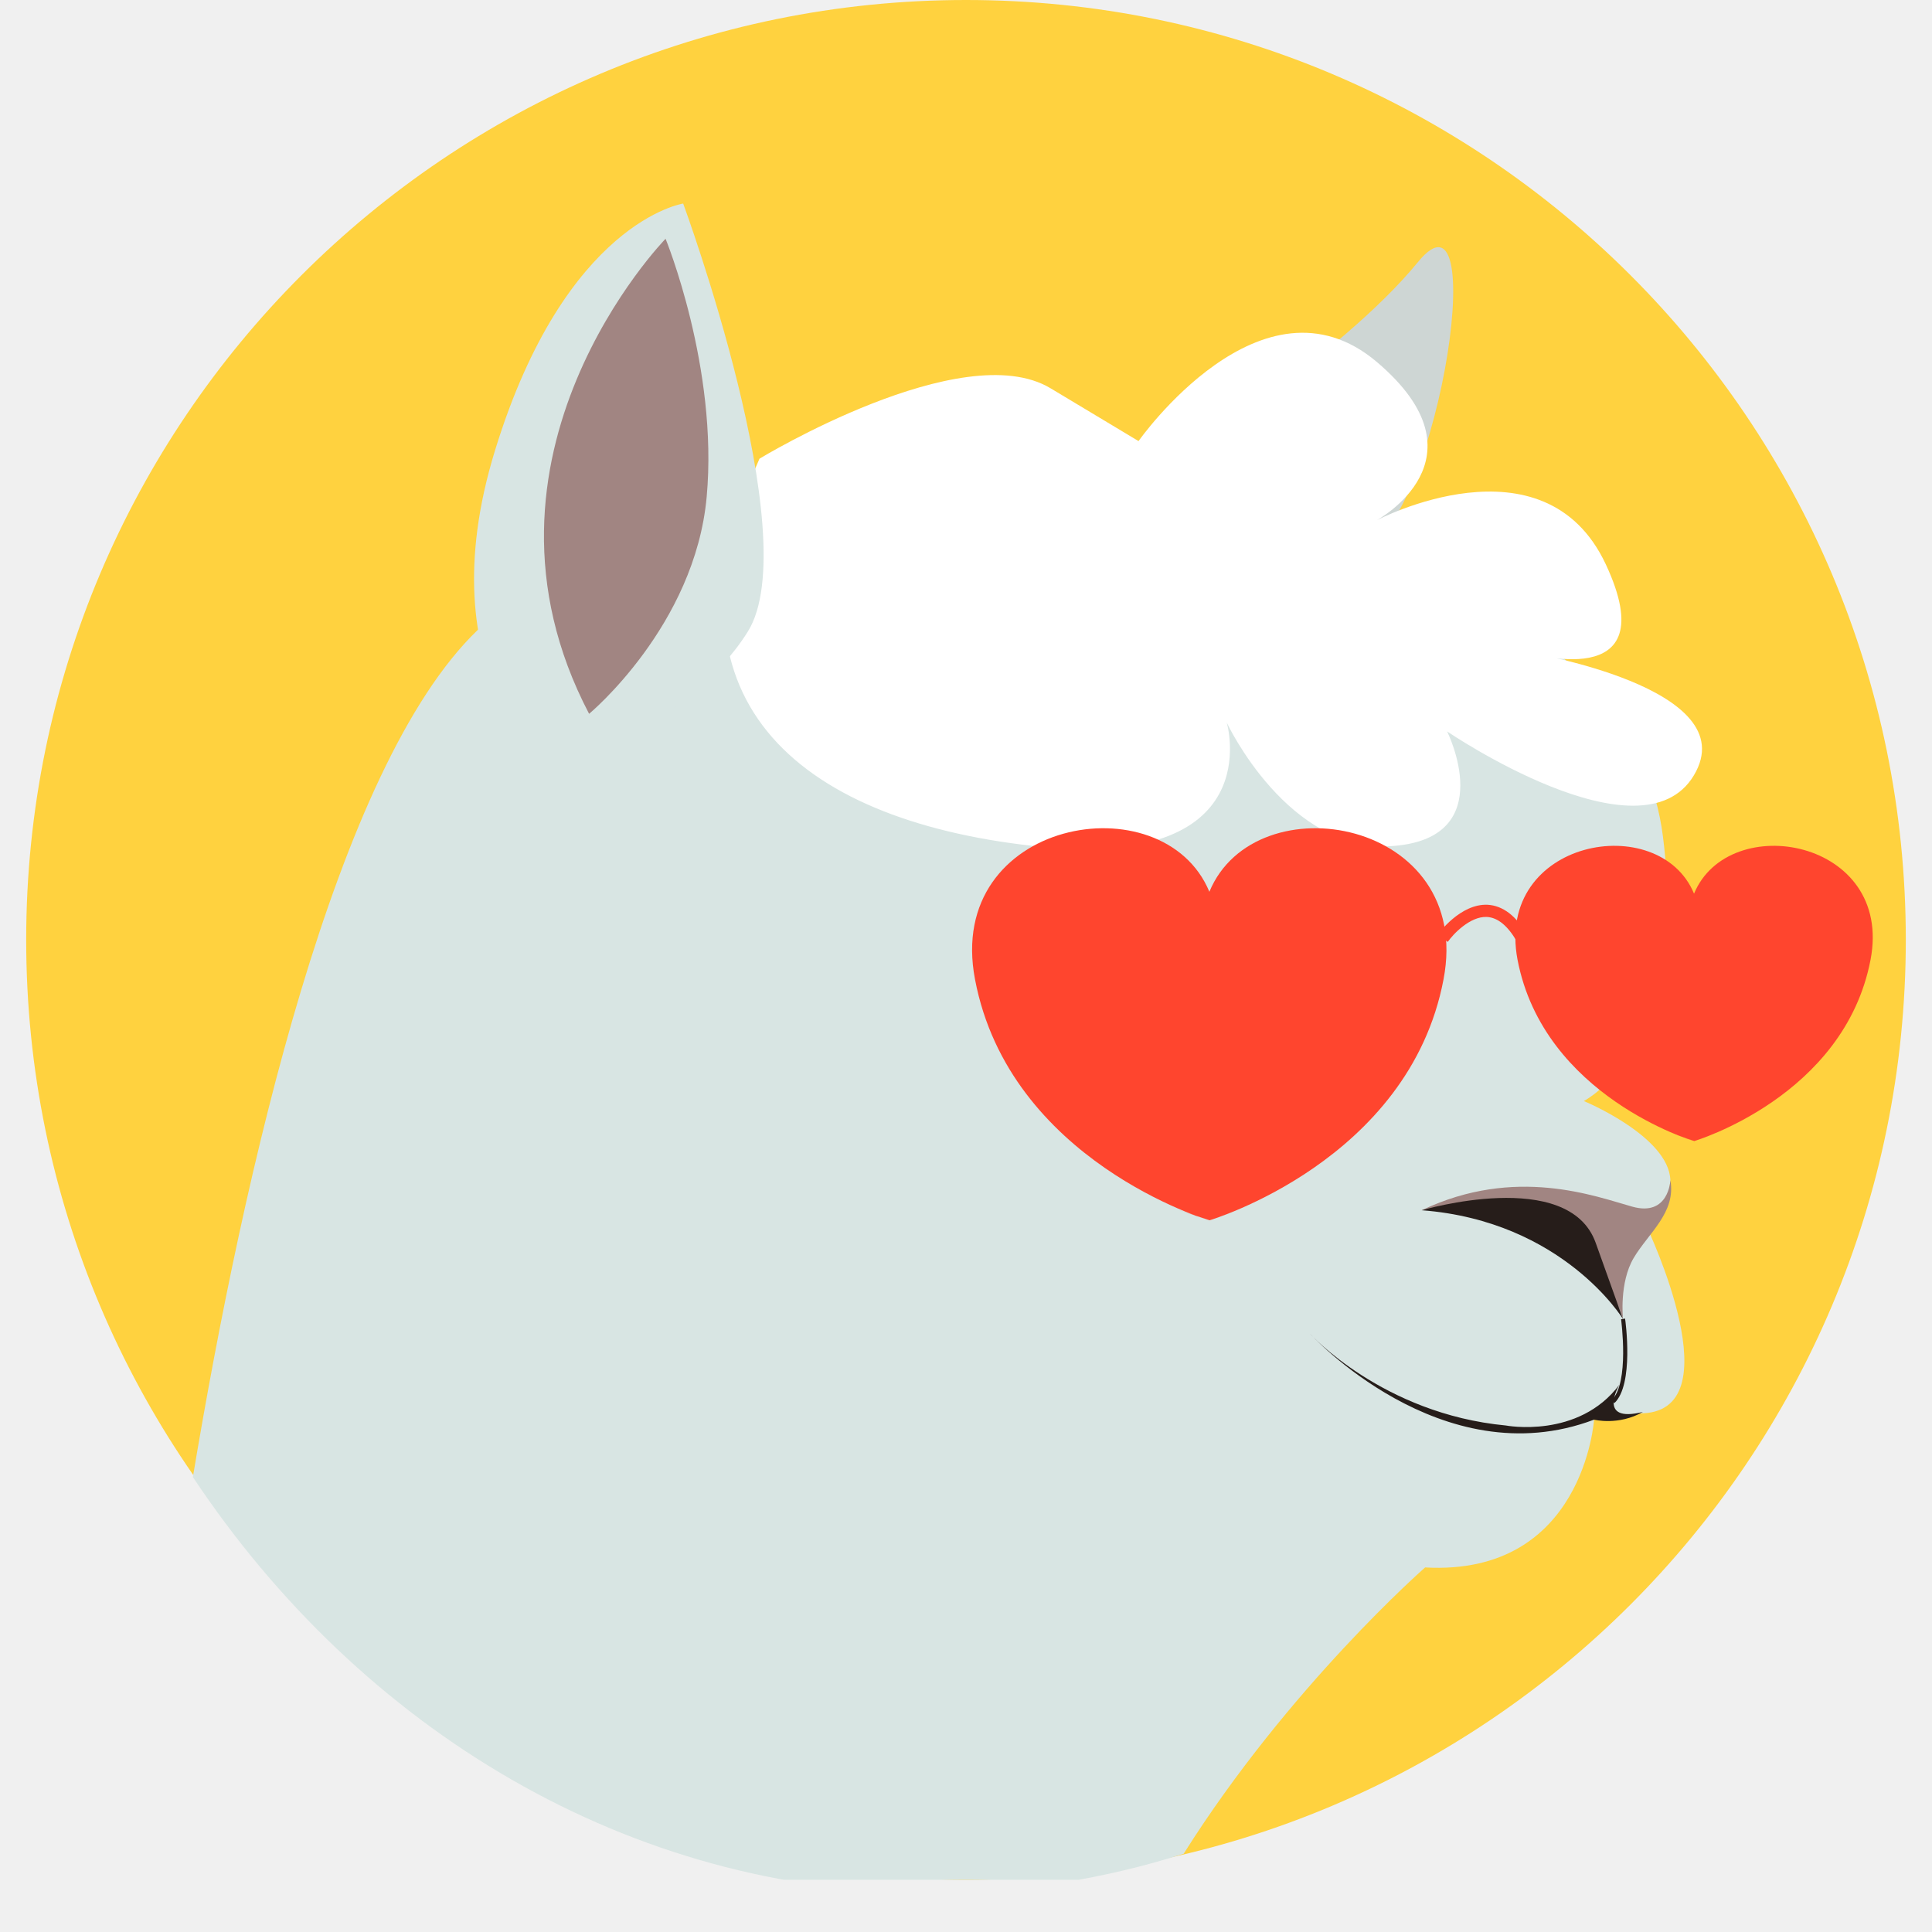
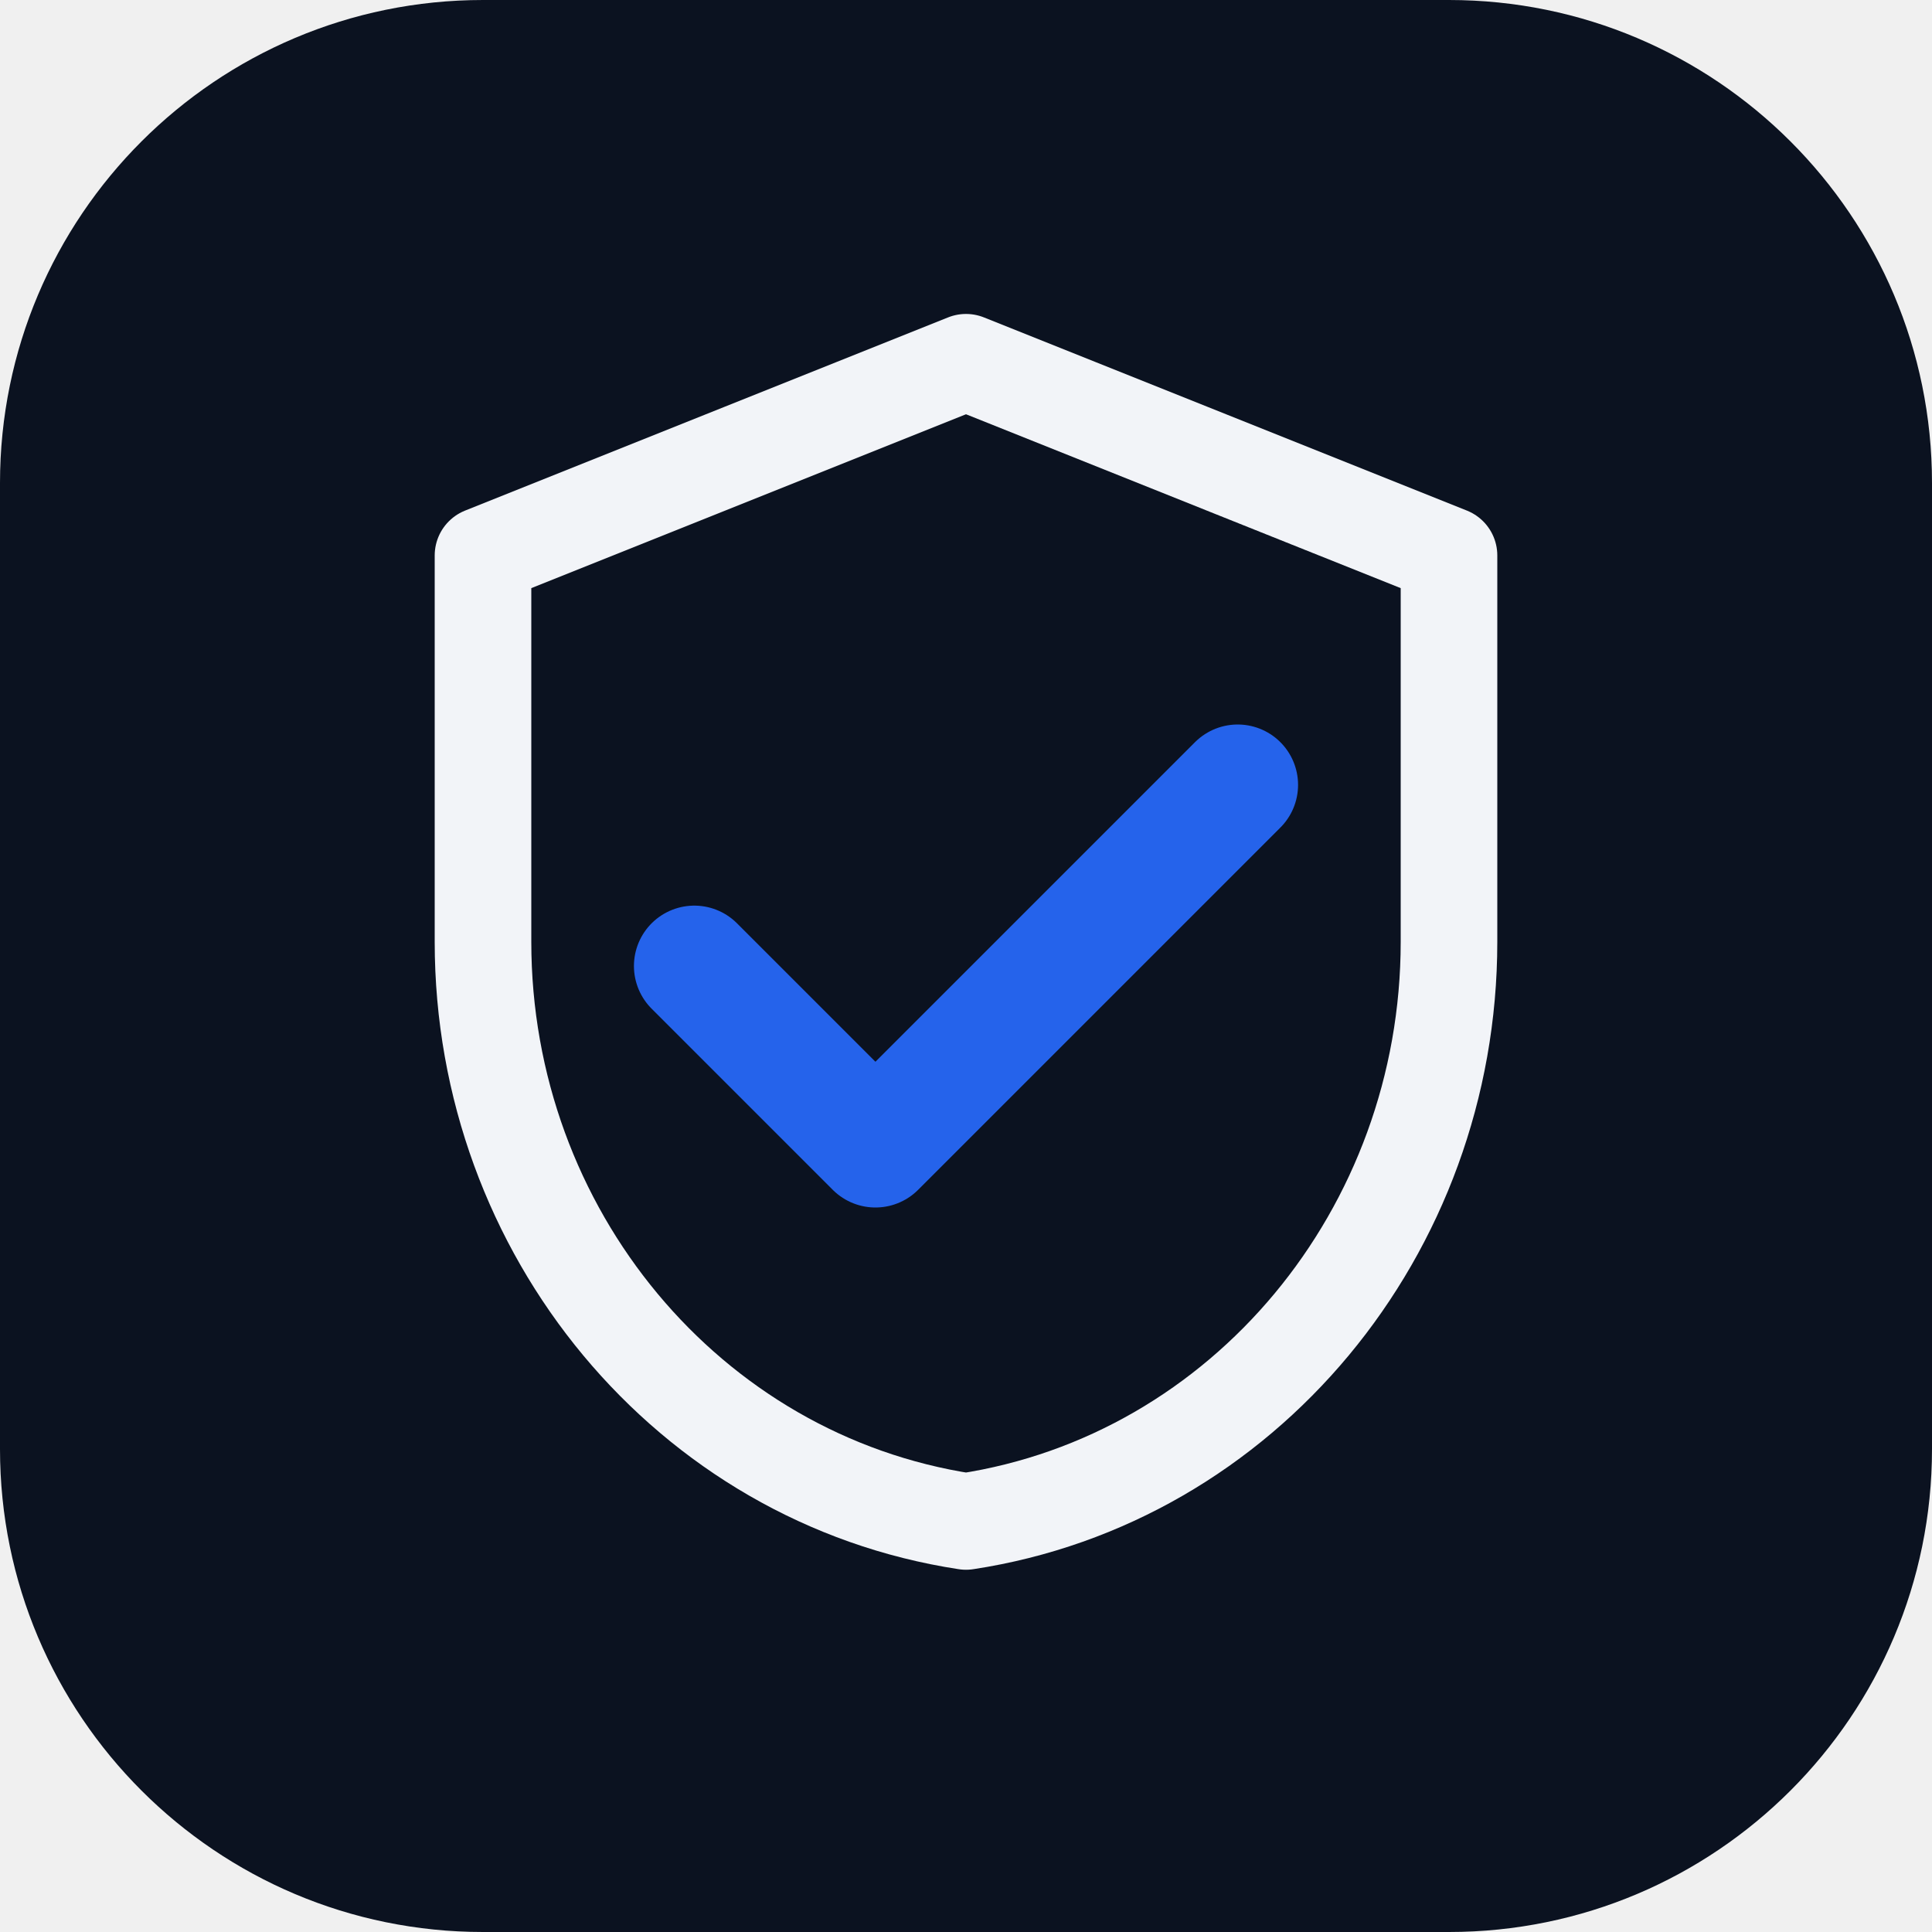
- <svg xmlns="http://www.w3.org/2000/svg" width="48" zoomAndPan="magnify" viewBox="0 0 36 36" height="48" preserveAspectRatio="xMidYMid meet" version="1.0">
-   <defs>
-     <clipPath id="1b39076fb8">
-       <path d="M 0.488 0 L 35.512 0 L 35.512 35.027 L 0.488 35.027 Z M 0.488 0 " clip-rule="nonzero" />
-     </clipPath>
-     <clipPath id="7593931452">
-       <path d="M 18 0 C 8.328 0 0.488 7.84 0.488 17.512 C 0.488 27.188 8.328 35.027 18 35.027 C 27.672 35.027 35.512 27.188 35.512 17.512 C 35.512 7.84 27.672 0 18 0 Z M 18 0 " clip-rule="nonzero" />
-     </clipPath>
-     <clipPath id="42d2725392">
-       <path d="M 3.586 8.301 L 31.398 8.301 L 31.398 35.027 L 3.586 35.027 Z M 3.586 8.301 " clip-rule="nonzero" />
-     </clipPath>
-     <clipPath id="ddd080c9ca">
-       <path d="M 28.227 15.754 L 34.898 15.754 L 34.898 21.273 L 28.227 21.273 Z M 28.227 15.754 " clip-rule="nonzero" />
-     </clipPath>
-   </defs>
-   <g clip-path="url(#1b39076fb8)">
-     <g clip-path="url(#7593931452)">
-       <rect x="-3.6" width="43.2" fill="#ffd23f" y="-3.6" height="43.2" fill-opacity="1" />
-     </g>
-   </g>
-   <path fill="#ced6d4" d="M 21.816 8.602 C 21.816 8.602 24.992 6.633 26.418 4.887 C 27.84 3.137 26.746 10.133 25.211 10.352 C 23.68 10.57 21.816 8.602 21.816 8.602 " fill-opacity="1" fill-rule="nonzero" />
-   <g clip-path="url(#42d2725392)">
-     <path fill="#d8e5e3" d="M 30.535 26.336 C 32.355 26.363 30.688 22.867 30.688 22.867 C 31.07 22.84 31.125 21.992 31.125 21.992 C 31.098 21.172 29.512 20.516 29.512 20.516 C 29.512 20.516 31.48 19.531 30.988 15.598 C 30.496 11.664 25.566 10.105 22.941 9.039 C 20.312 7.973 13.332 7.48 8.898 11.742 C 6.254 14.285 4.543 21.836 3.594 27.523 C 6.723 32.227 11.723 35.273 17.355 35.273 C 18.984 35.273 20.562 35.016 22.055 34.543 C 24.016 31.43 26.555 29.207 26.555 29.207 C 29.512 29.371 29.703 26.453 29.703 26.453 L 30.535 26.336 " fill-opacity="1" fill-rule="nonzero" />
-   </g>
-   <path fill="#ffffff" d="M 14.152 8.547 C 14.152 8.547 17.93 6.25 19.574 7.234 C 21.215 8.219 21.215 8.219 21.215 8.219 C 21.215 8.219 23.516 4.938 25.652 6.742 C 27.785 8.547 25.652 9.695 25.652 9.695 C 25.652 9.695 28.77 8.055 29.922 10.516 C 31.07 12.973 28.441 12.152 28.441 12.152 C 28.441 12.152 32.547 12.809 31.562 14.449 C 30.578 16.09 26.965 13.629 26.965 13.629 C 26.965 13.629 27.949 15.598 25.98 15.762 C 24.008 15.926 22.859 13.465 22.859 13.465 C 22.859 13.465 23.68 16.254 19.246 15.762 C 14.809 15.27 12.184 12.973 14.152 8.547 " fill-opacity="1" fill-rule="nonzero" />
-   <path fill="#a18582" d="M 30.242 24.578 C 30.242 24.578 30.168 23.902 30.441 23.441 C 30.715 22.977 31.234 22.594 31.125 21.992 C 31.125 21.992 31.098 22.676 30.414 22.484 C 29.73 22.293 28.238 21.719 26.492 22.551 C 26.492 22.551 28.824 22.184 29.484 23.168 C 30.141 24.148 30.242 24.578 30.242 24.578 " fill-opacity="1" fill-rule="nonzero" />
-   <path fill="#261d1a" d="M 30.082 26.145 L 30.031 26.09 C 30.367 25.77 30.207 24.594 30.207 24.582 L 30.281 24.57 C 30.289 24.621 30.449 25.797 30.082 26.145 " fill-opacity="1" fill-rule="nonzero" />
-   <path fill="#261d1a" d="M 26.492 22.551 C 26.492 22.551 29.23 21.742 29.734 23.16 C 30.242 24.578 30.242 24.578 30.242 24.578 C 30.242 24.578 29.129 22.754 26.492 22.551 " fill-opacity="1" fill-rule="nonzero" />
-   <path fill="#261d1a" d="M 30.613 26.309 C 29.742 26.527 30.176 25.801 30.176 25.801 C 29.41 26.82 28.059 26.562 28.059 26.562 C 25.758 26.344 24.41 24.852 24.41 24.852 C 24.41 24.852 26.855 27.531 29.703 26.453 C 29.703 26.453 30.16 26.57 30.613 26.309 " fill-opacity="1" fill-rule="nonzero" />
-   <path fill="#d8e5e3" d="M 10.32 14.395 C 10.32 14.395 7.91 12.645 9.227 8.383 C 10.539 4.121 12.73 3.793 12.73 3.793 C 12.73 3.793 15.027 10.023 13.934 11.77 C 12.84 13.52 10.32 14.395 10.32 14.395 " fill-opacity="1" fill-rule="nonzero" />
-   <path fill="#a18582" d="M 12.402 4.449 C 12.402 4.449 8.457 8.492 10.977 13.301 C 10.977 13.301 12.949 11.664 13.168 9.258 C 13.387 6.852 12.402 4.449 12.402 4.449 " fill-opacity="1" fill-rule="nonzero" />
-   <path fill="#ff452e" d="M 22.535 16.617 C 21.672 14.539 17.598 15.266 18.168 18.25 C 18.812 21.637 22.527 22.738 22.527 22.738 L 21.965 22.547 L 22.539 22.738 C 22.539 22.738 26.254 21.637 26.898 18.25 C 27.469 15.266 23.395 14.539 22.535 16.617 " fill-opacity="1" fill-rule="nonzero" />
-   <g clip-path="url(#ddd080c9ca)">
-     <path fill="#ff452e" d="M 31.566 16.652 C 30.918 15.086 27.852 15.637 28.277 17.883 C 28.766 20.434 31.562 21.262 31.562 21.262 L 31.16 21.117 L 31.57 21.262 C 31.57 21.262 34.367 20.434 34.855 17.883 C 35.285 15.637 32.215 15.086 31.566 16.652 " fill-opacity="1" fill-rule="nonzero" />
-   </g>
-   <path fill="#ff452e" d="M 26.977 17.551 L 26.789 17.418 C 26.805 17.395 27.211 16.836 27.719 16.859 C 28.004 16.875 28.254 17.066 28.461 17.426 L 28.262 17.539 C 28.094 17.25 27.91 17.098 27.707 17.086 C 27.391 17.07 27.07 17.414 26.977 17.551 " fill-opacity="1" fill-rule="nonzero" />
+ <svg xmlns="http://www.w3.org/2000/svg" viewBox="0 0 32 32" fill="none">
+   <rect width="32" height="32" rx="8" fill="#0B1220" />
+   <path d="M16 6L8 9.2v6.4c0 4.8 3.4 8.9 8 9.6 4.6-.7 8-4.8 8-9.6V9.2L16 6z" stroke="#F2F4F8" stroke-width="1.6" stroke-linejoin="round" />
+   <path d="M11.5 16l3 3 6-6" stroke="#2563EB" stroke-width="2" stroke-linecap="round" stroke-linejoin="round" />
</svg>
